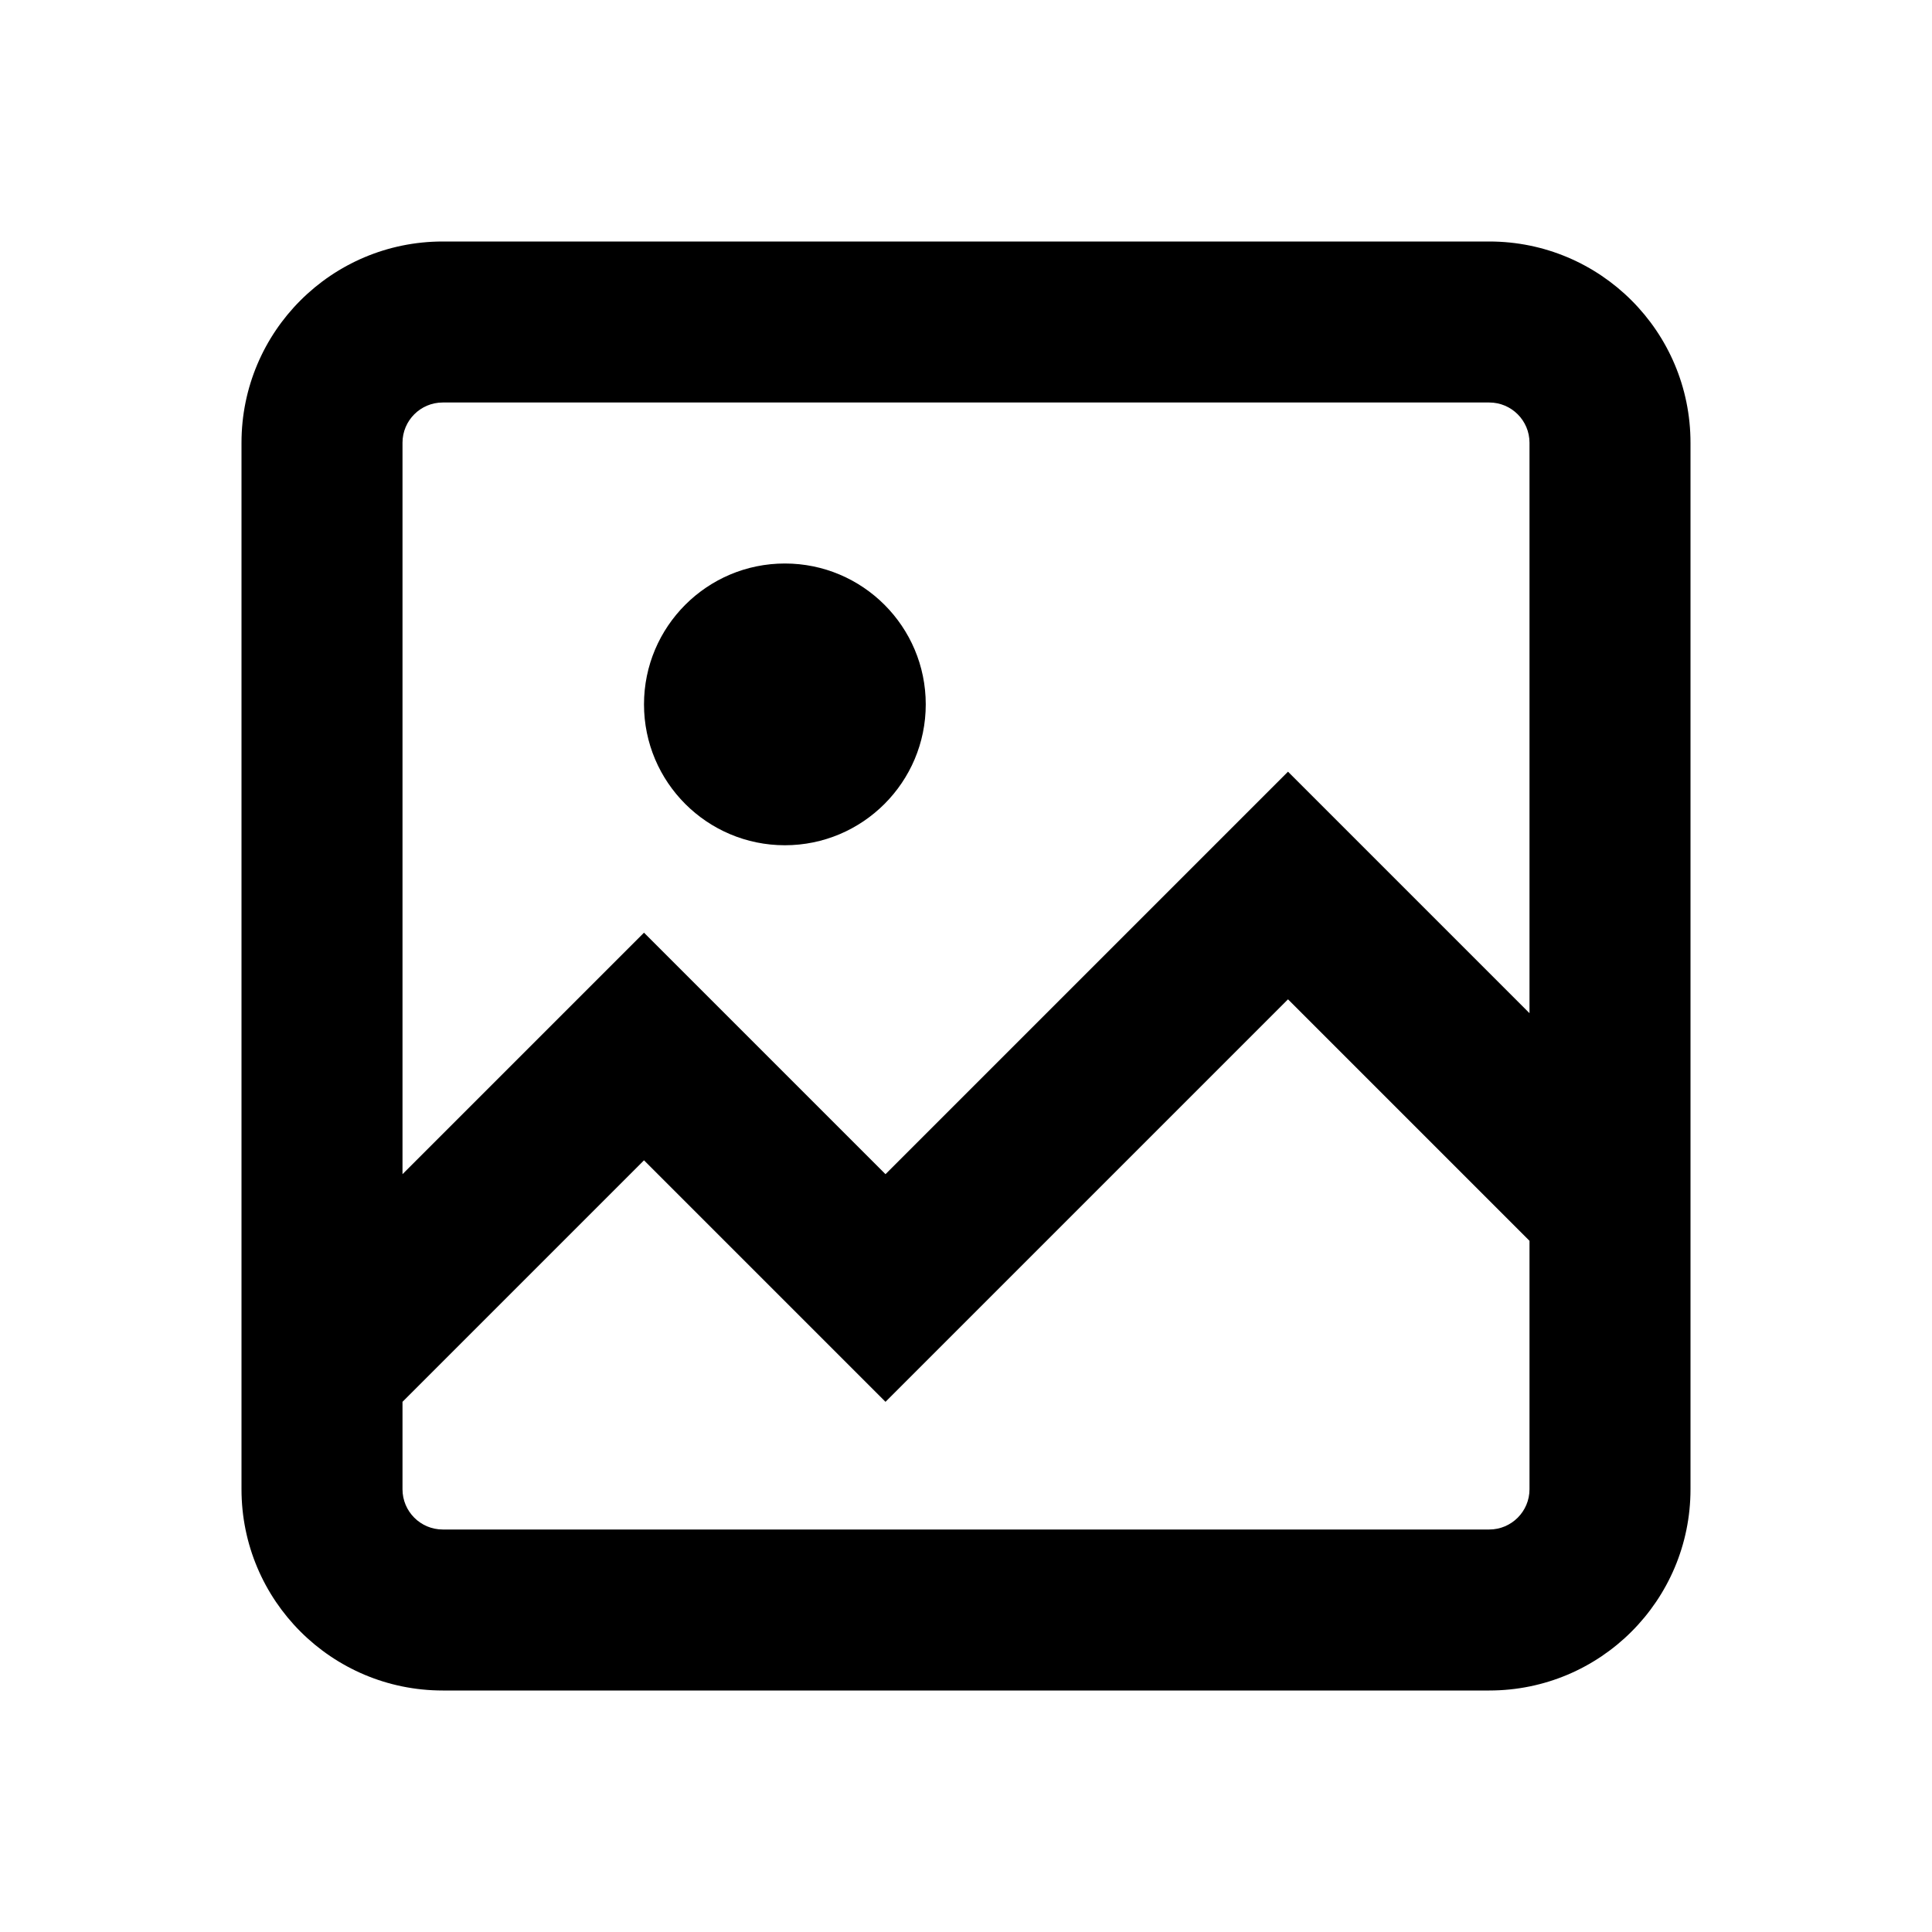
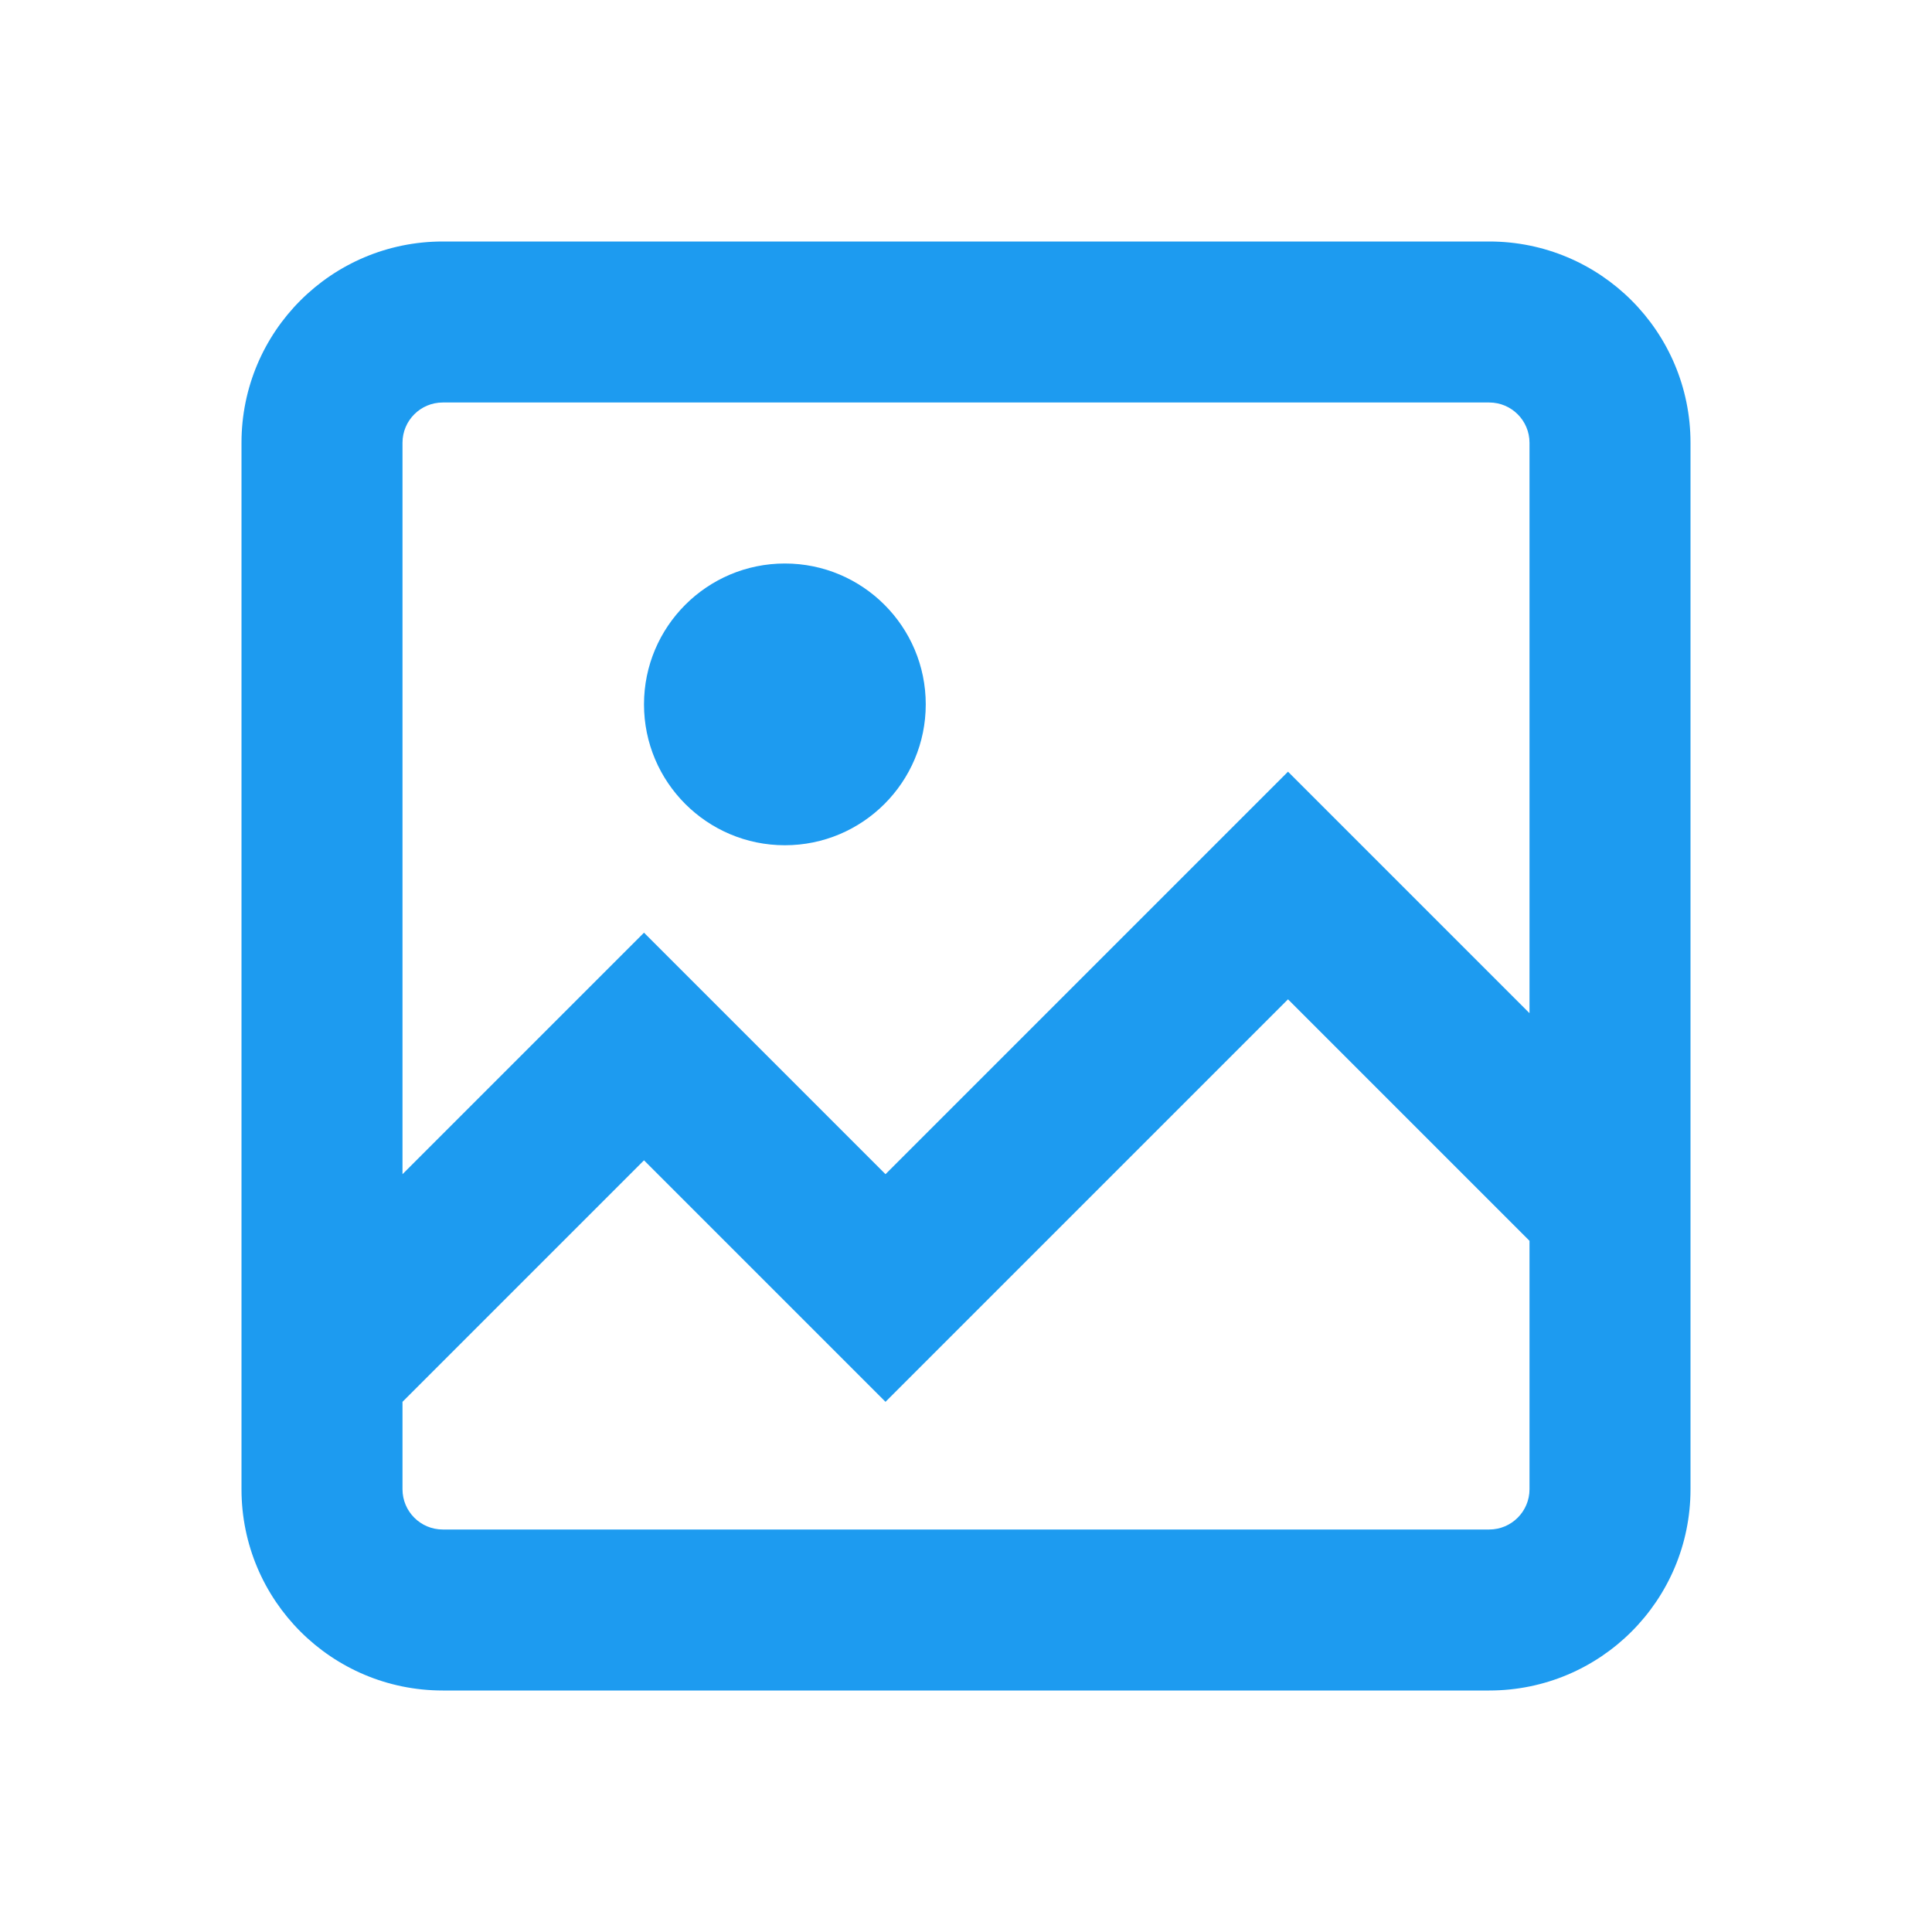
- <svg xmlns="http://www.w3.org/2000/svg" width="20" height="20" viewBox="0 0 24 24" aria-hidden="true" class="r-4qtqp9 r-yyyyoo r-dnmrzs r-bnwqim r-1plcrui r-lrvibr r-z80fyv r-19wmn03" style="color: rgb(29, 155, 240);">
+ <svg xmlns="http://www.w3.org/2000/svg" width="20" height="20" viewBox="0 0 24 24" aria-hidden="true" class="r-4qtqp9 r-yyyyoo r-dnmrzs r-bnwqim r-1plcrui r-lrvibr r-z80fyv r-19wmn03" fill="#1D9BF0">
  <g>
    <path d="M3 5.5C3 4.119 4.119 3 5.5 3h13C19.881 3 21 4.119 21 5.5v13c0 1.381-1.119 2.5-2.5 2.5h-13C4.119 21 3 19.881 3 18.5v-13zM5.5 5c-.276 0-.5.224-.5.5v9.086l3-3 3 3 5-5 3 3V5.5c0-.276-.224-.5-.5-.5h-13zM19 15.414l-3-3-5 5-3-3-3 3V18.5c0 .276.224.5.5.5h13c.276 0 .5-.224.5-.5v-3.086zM9.75 7C8.784 7 8 7.784 8 8.75s.784 1.75 1.75 1.75 1.75-.784 1.75-1.75S10.716 7 9.75 7z" />
  </g>
</svg>
